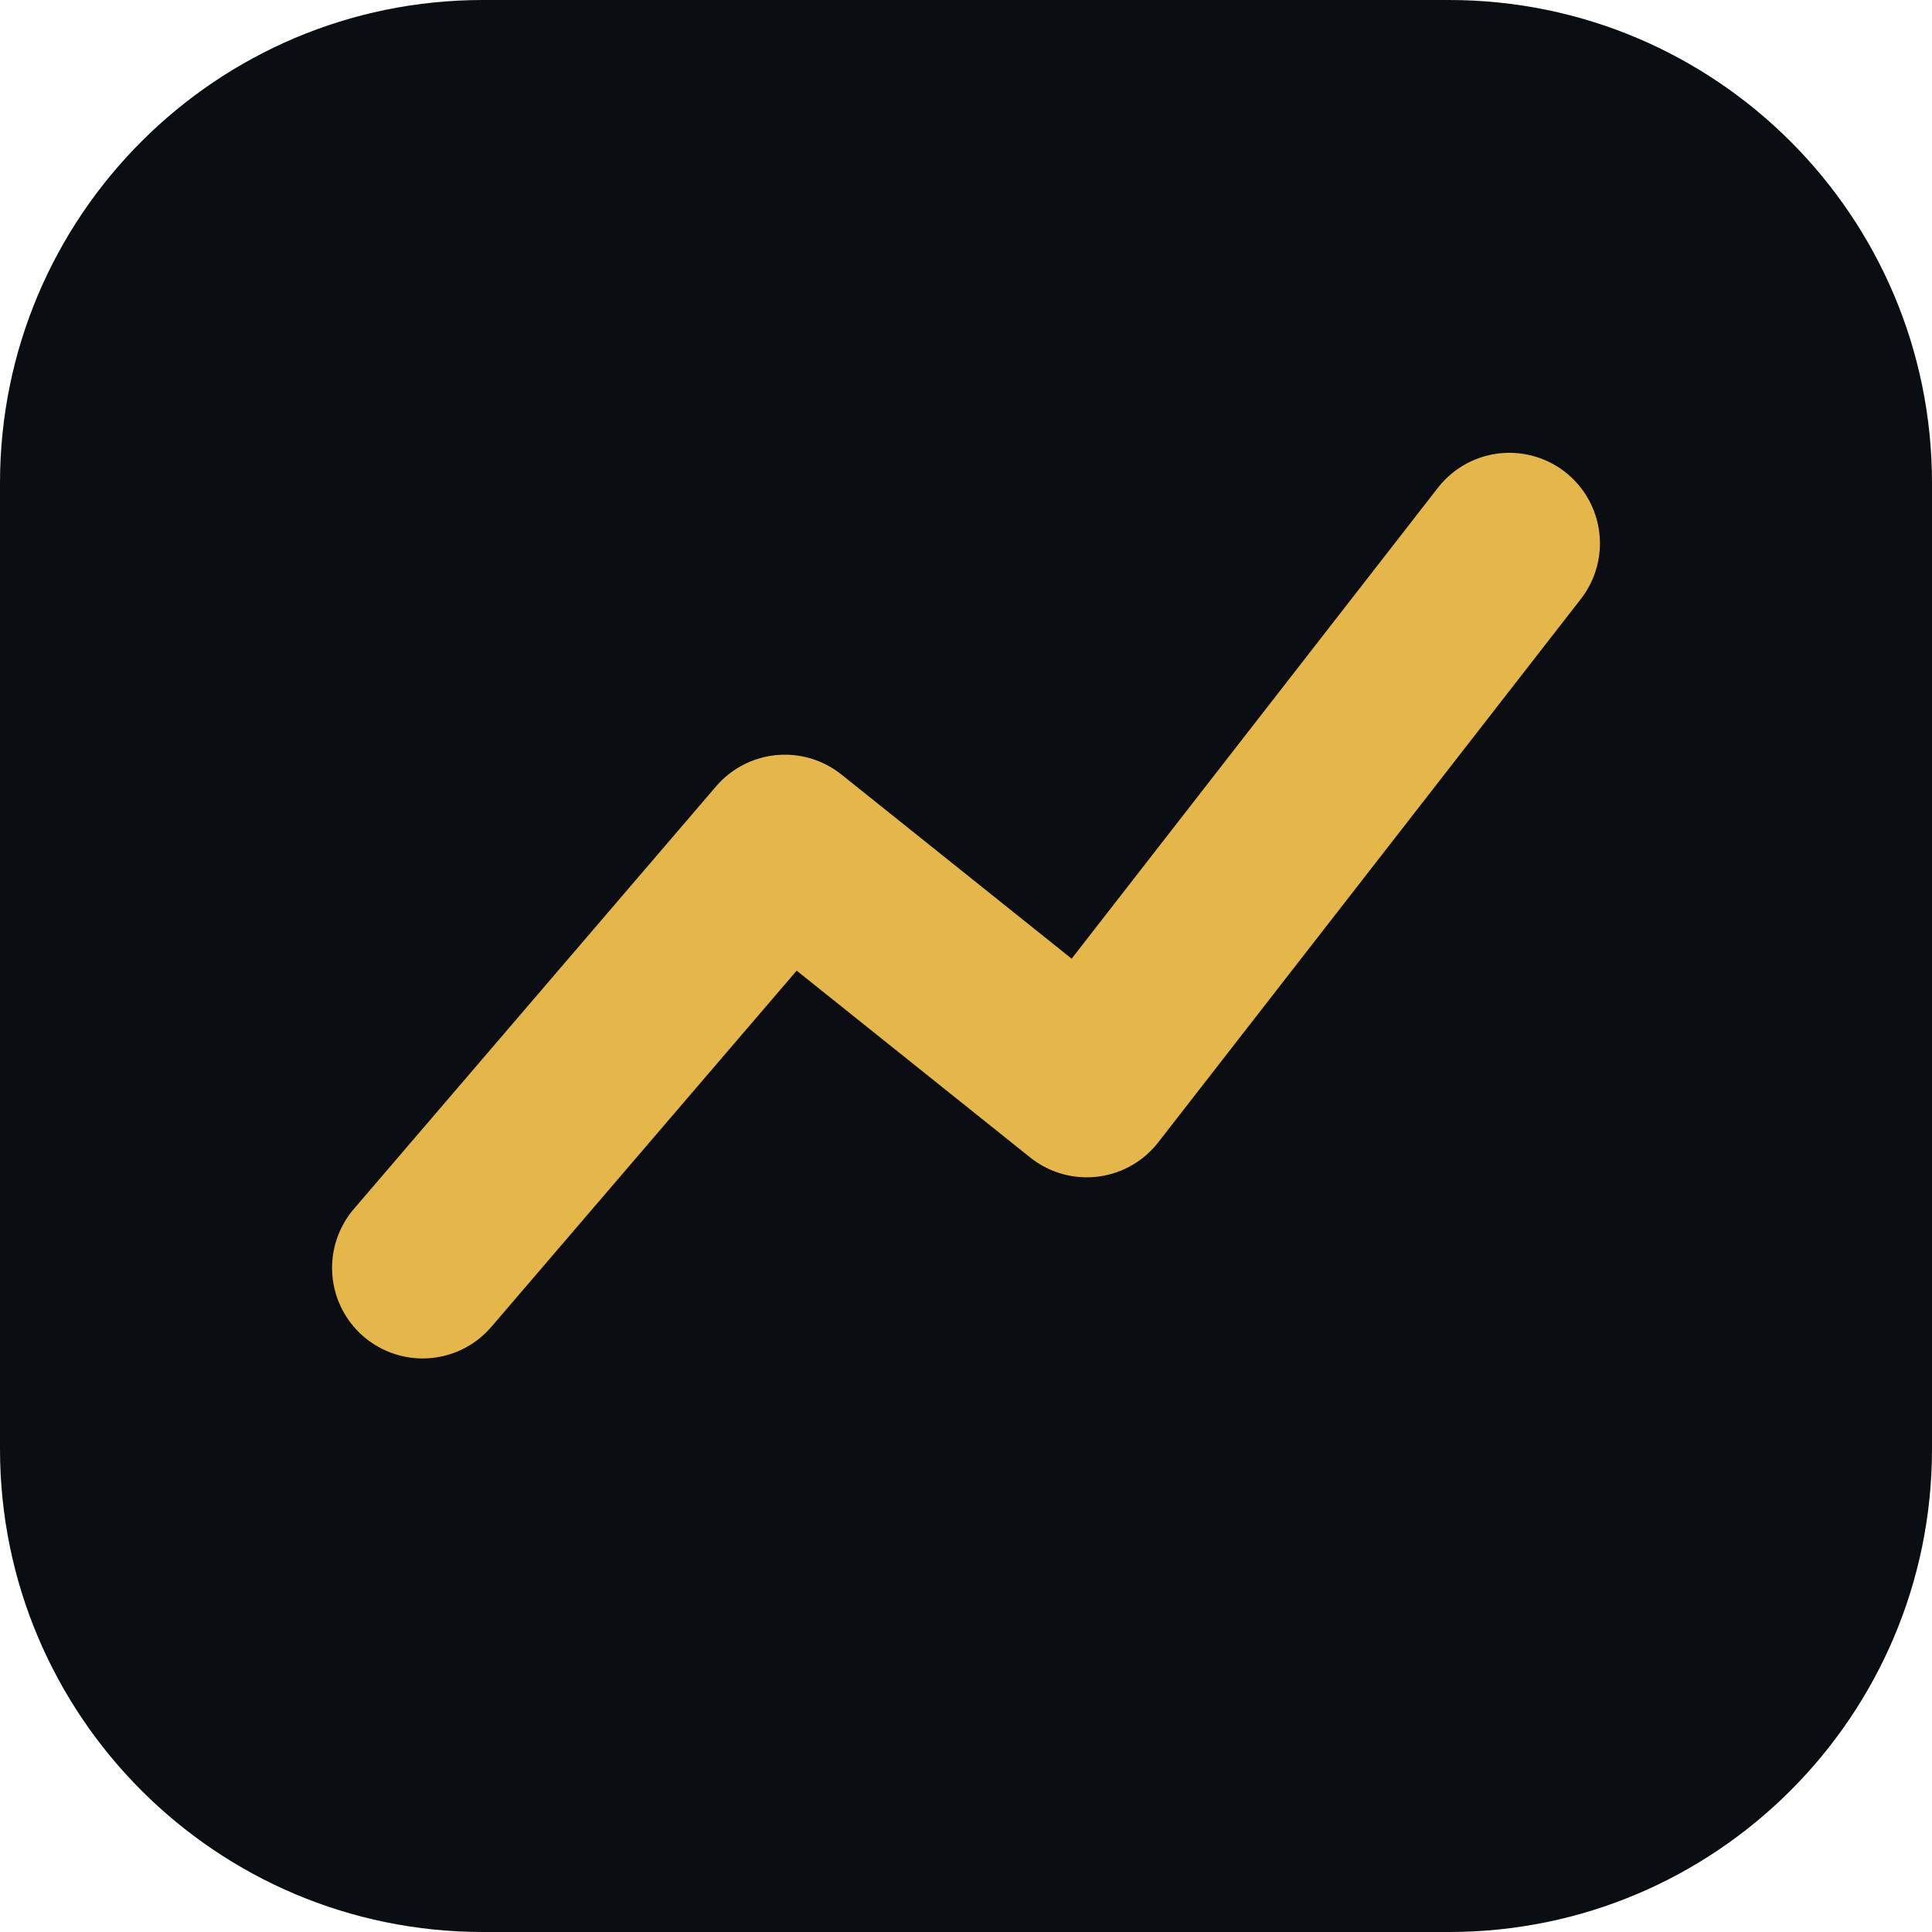
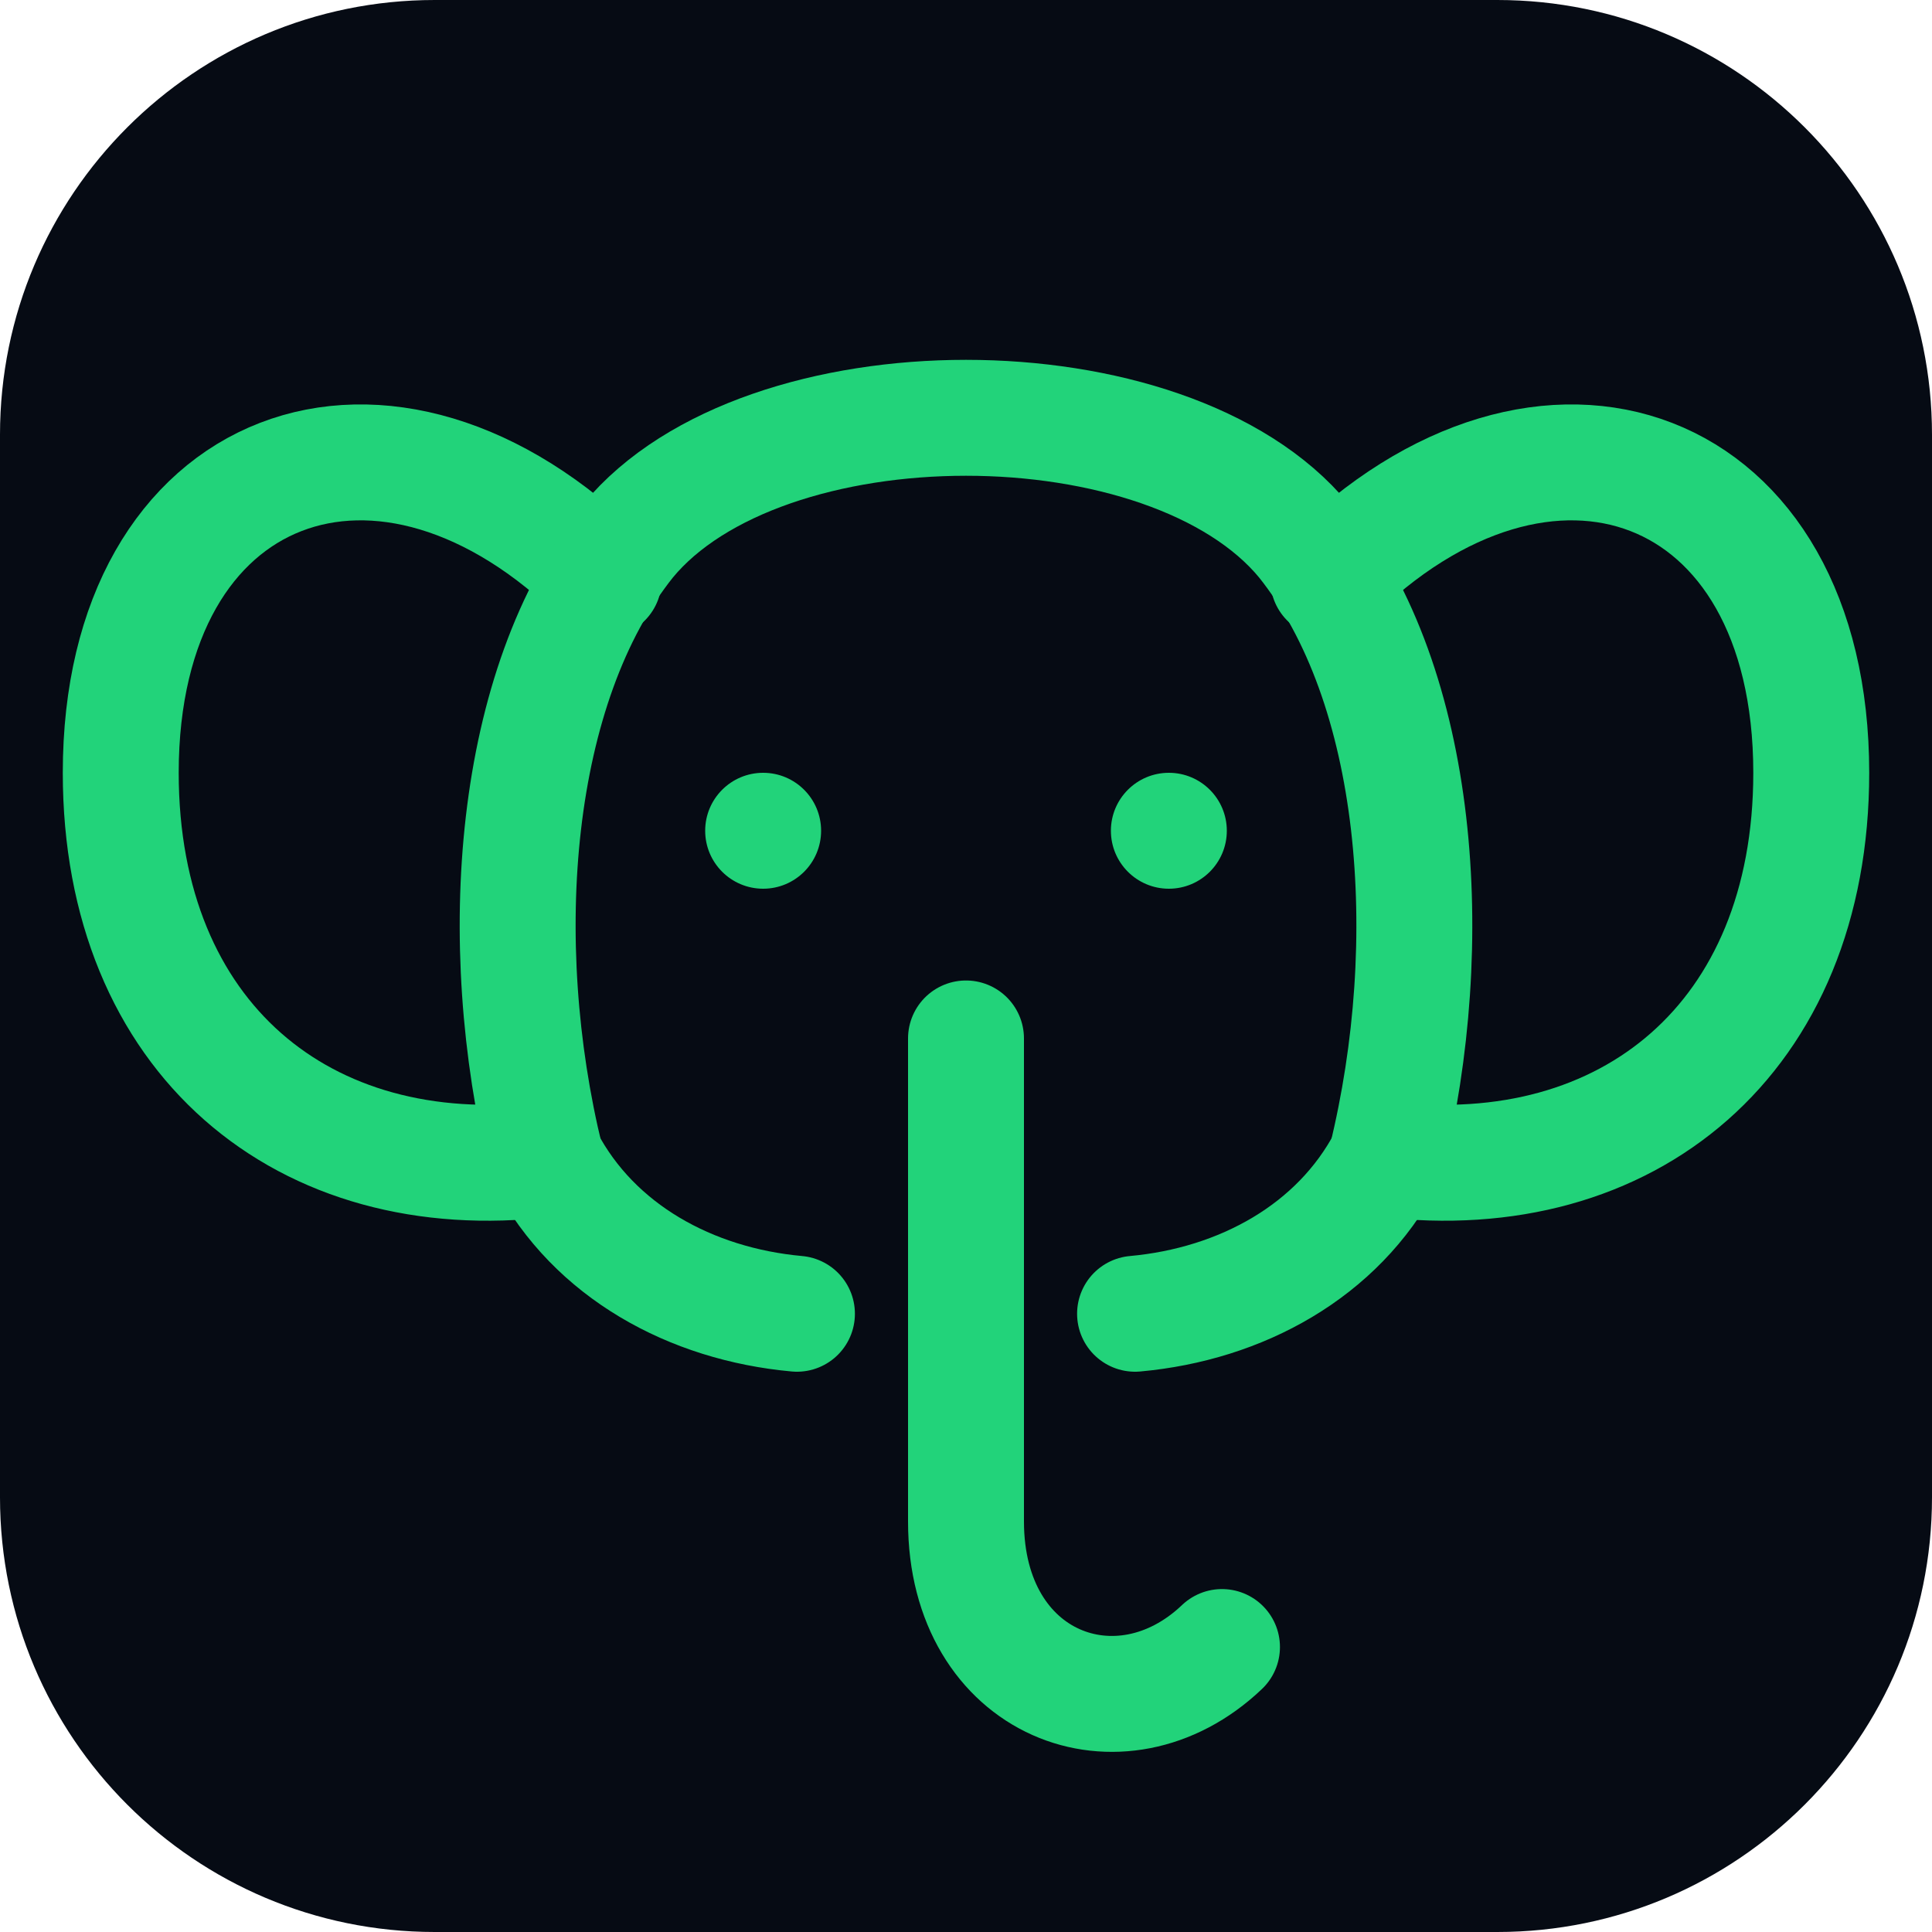
- <svg xmlns="http://www.w3.org/2000/svg" viewBox="0 0 32 32">
-   <rect width="32" height="32" rx="8" fill="#0a0d12" />
-   <path d="M7 21l6-7 5 4 7-9" fill="none" stroke="#e5b64a" stroke-width="3" stroke-linecap="round" stroke-linejoin="round" />
+ <svg xmlns="http://www.w3.org/2000/svg" viewBox="0 0 40 40">
+   <rect width="40" height="40" rx="9" fill="#060b14" />
+   <g fill="none" stroke="#22d37a" stroke-width="2.4" stroke-linecap="round" stroke-linejoin="round">
+     <path d="M12.5 12C8 7.5 2.5 9.5 2.5 16c0 5.5 3.8 8.6 8.8 8" />
+     <path d="M27.5 12c4.5-4.5 10-2.5 10 4 0 5.5-3.8 8.6-8.8 8" />
+     <path d="M11.3 24C10.2 19.5 10.6 14.2 13 11.2 15.8 7.8 24.2 7.8 27 11.2c2.4 3 2.8 8.3 1.7 12.8" />
+     <path d="M11.3 24c1 1.9 3 3 5.2 3.2M28.7 24c-1 1.9-3 3-5.2 3.2" />
+     <path d="M20 21.5v10c0 3.4 3.2 4.6 5.3 2.6" />
+   </g>
+   <circle cx="15.8" cy="17.2" r="1.2" fill="#22d37a" />
+   <circle cx="24.2" cy="17.2" r="1.2" fill="#22d37a" />
</svg>
